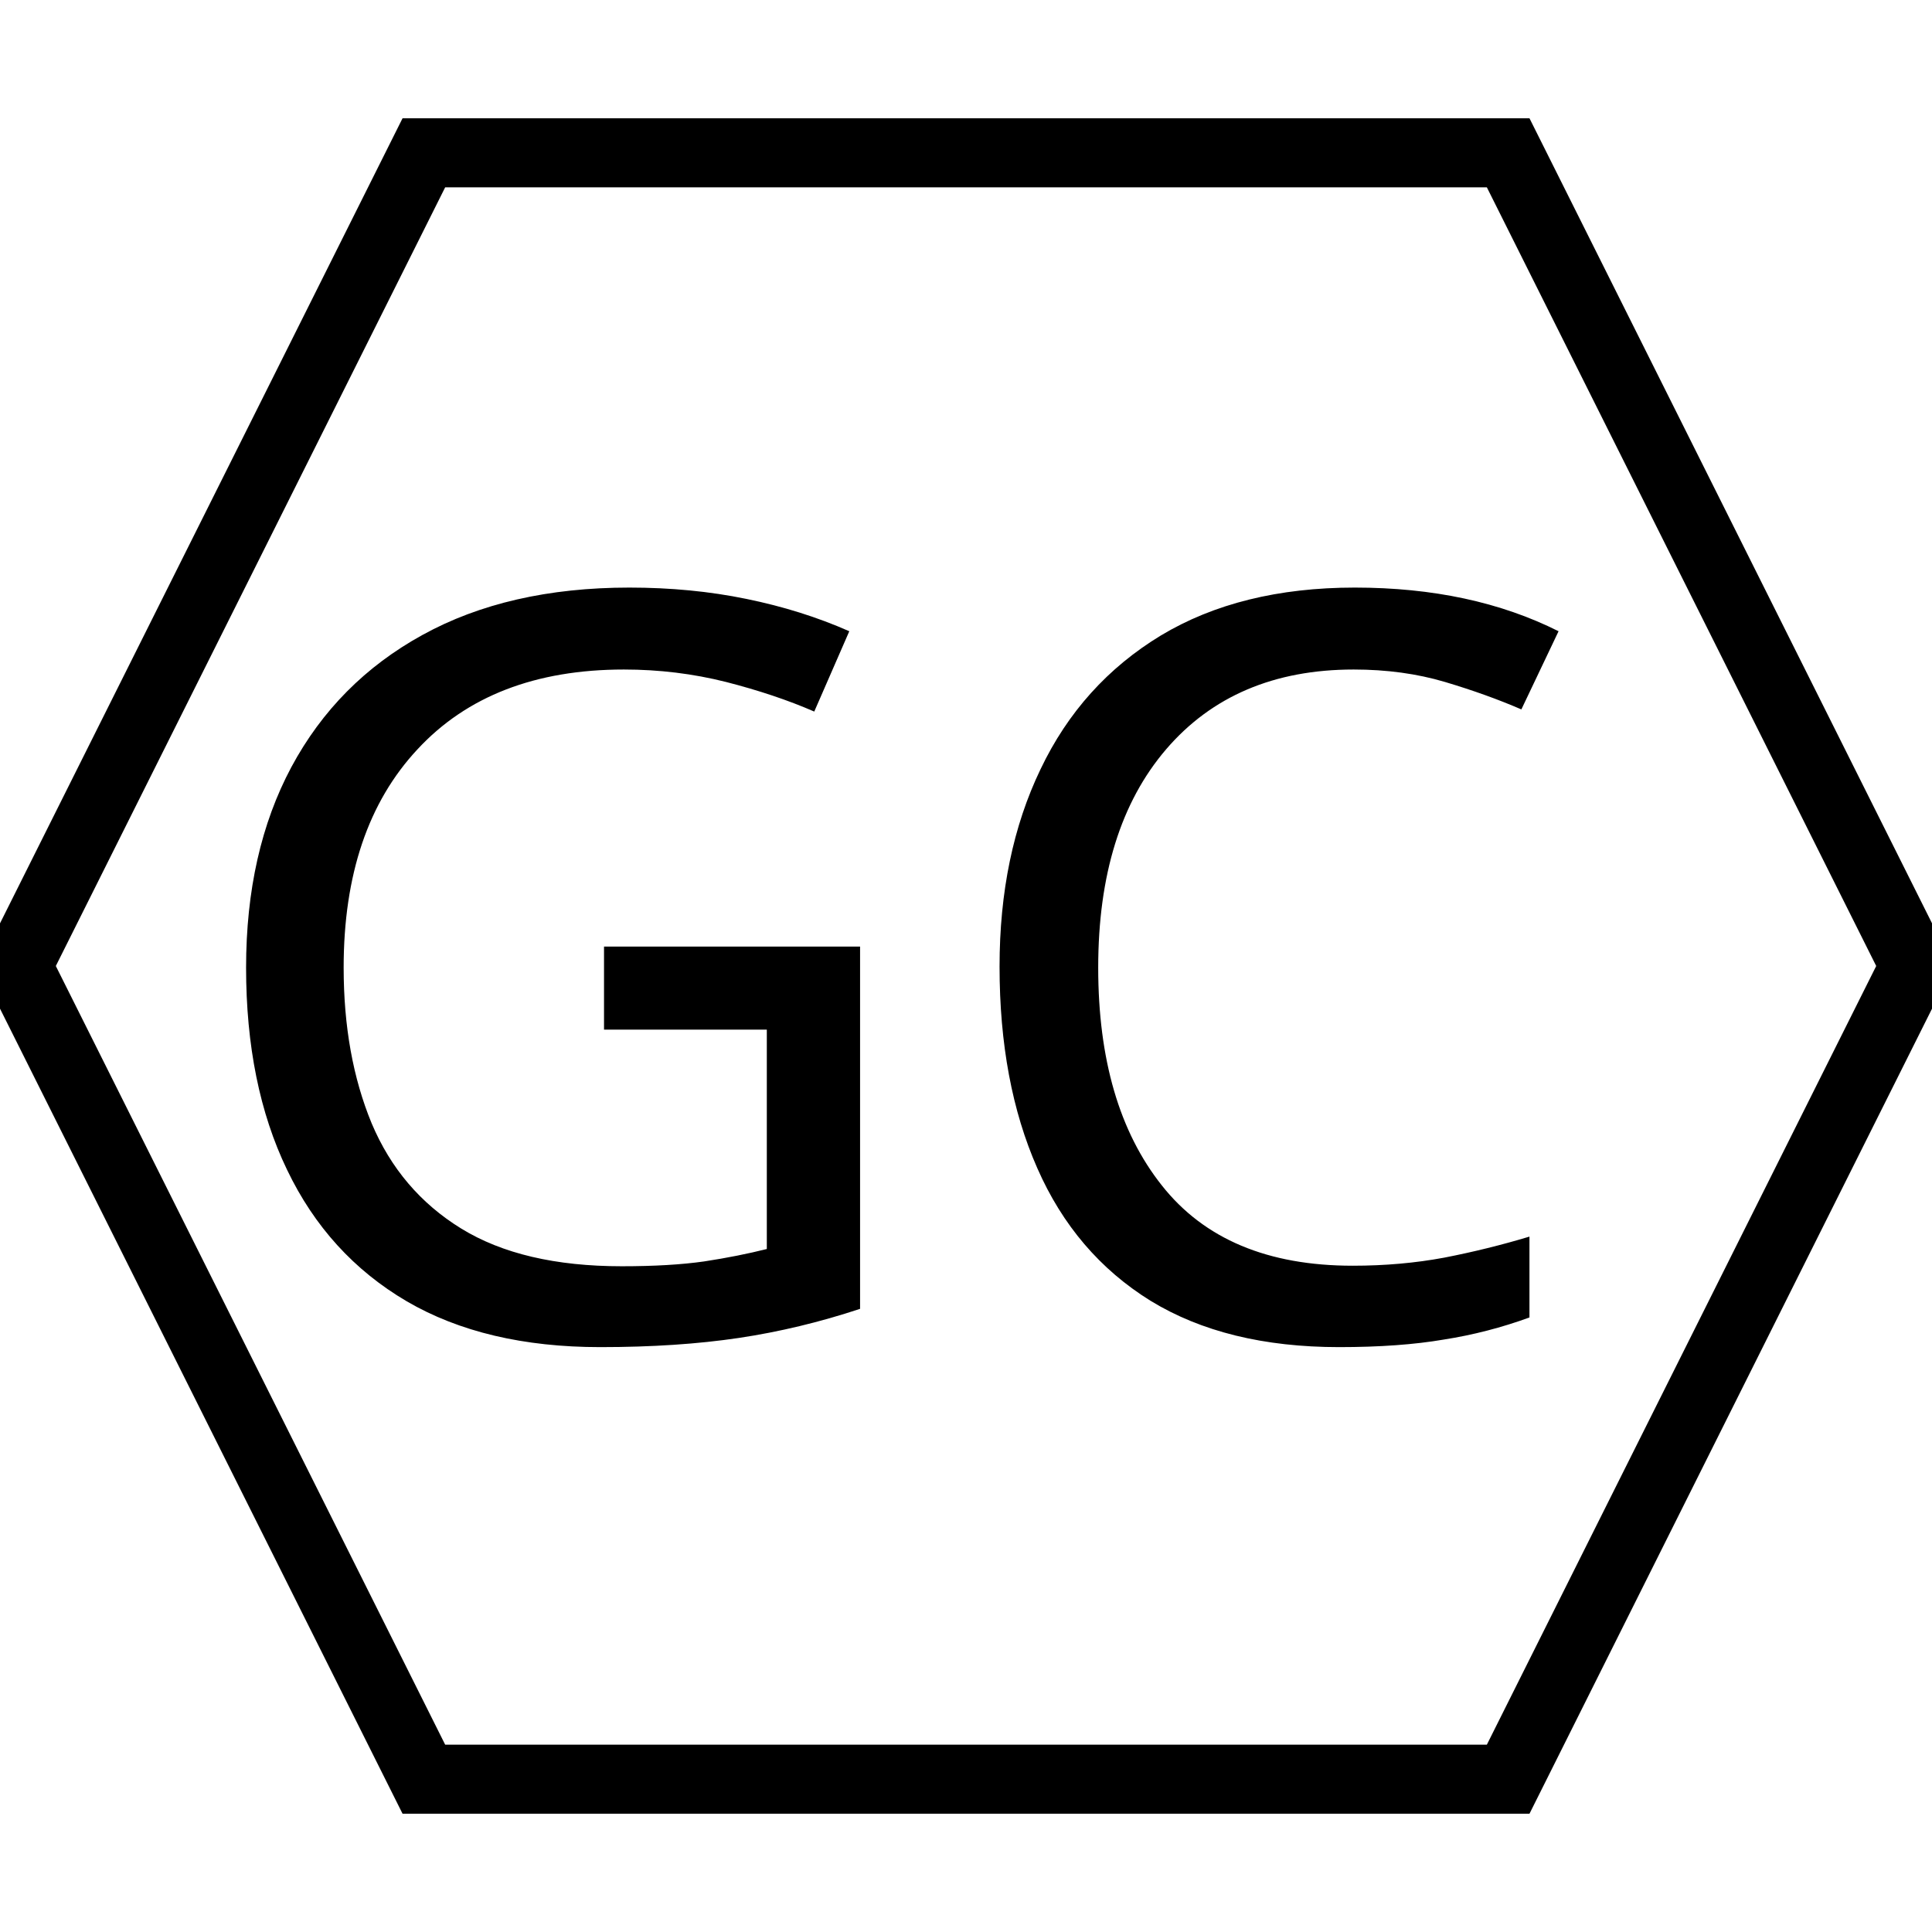
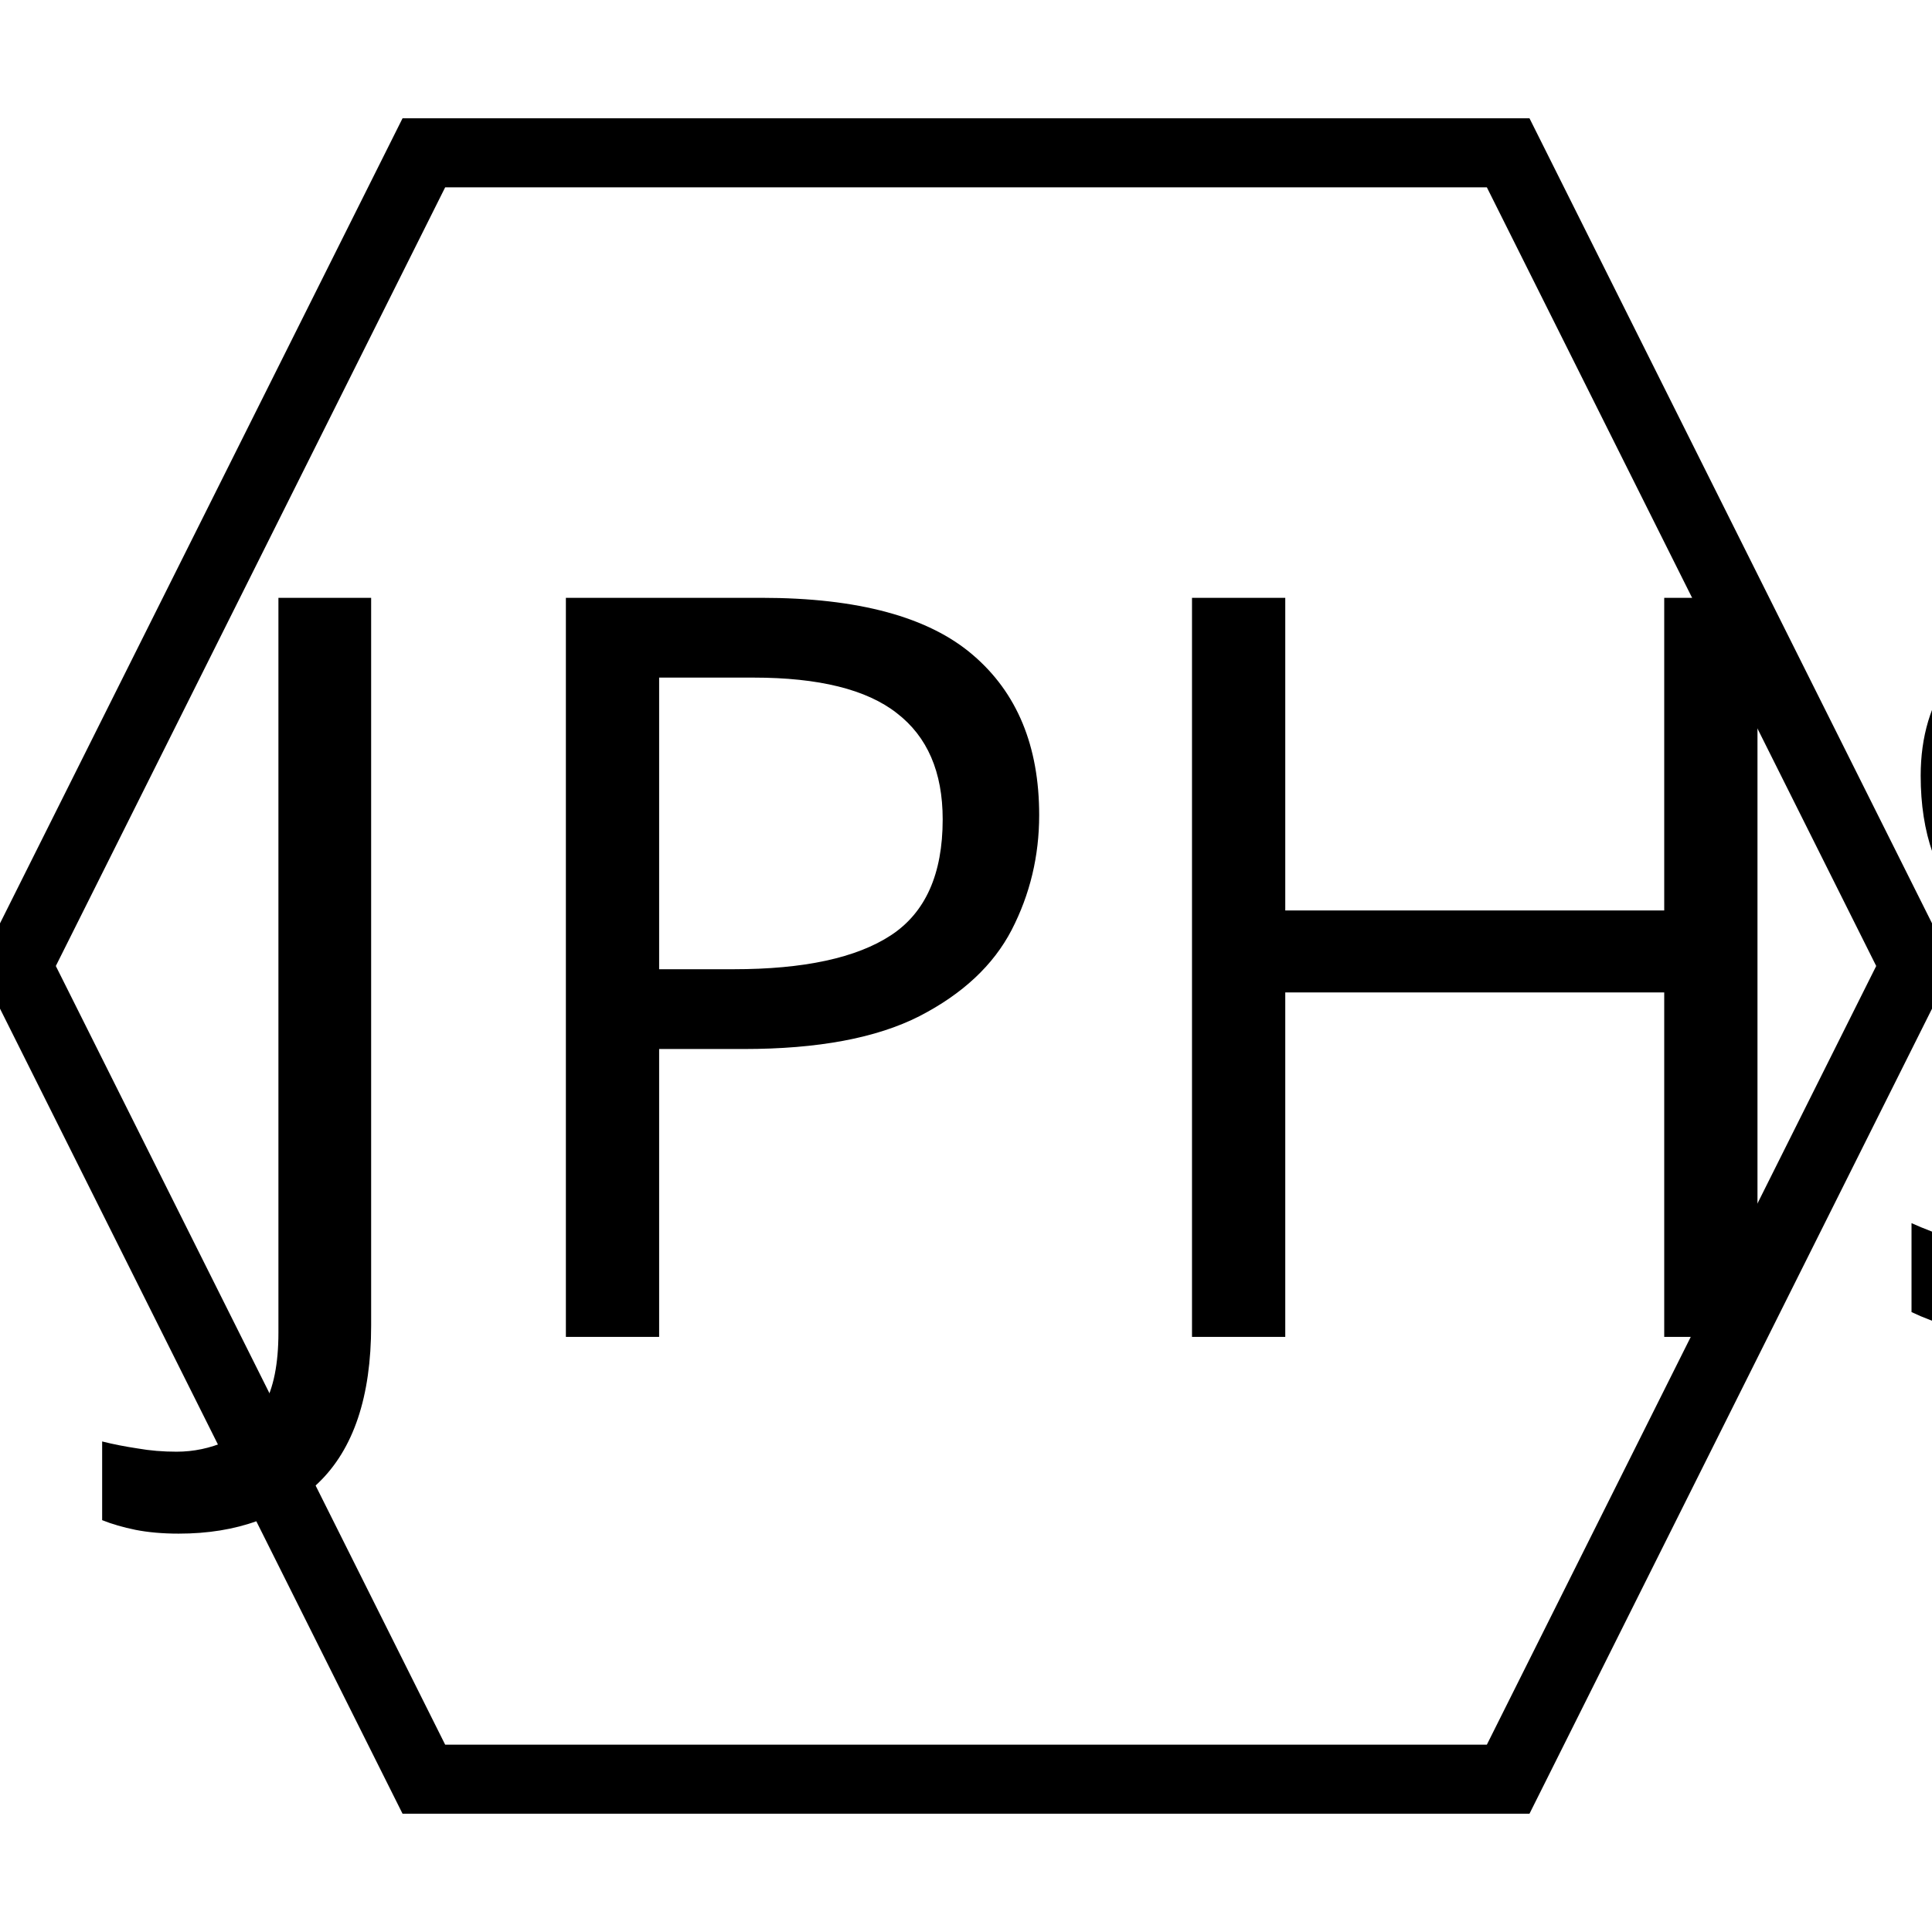
<svg xmlns="http://www.w3.org/2000/svg" width="56" height="56">
  <g>
    <rect fill="#fff" id="canvas_background" height="58" width="58" y="-1" x="-1" />
    <g display="none" overflow="visible" y="0" x="0" height="100%" width="100%" id="canvasGrid">
      <rect fill="url(#gridpattern)" stroke-width="0" y="0" x="0" height="100%" width="100%" />
    </g>
  </g>
  <g>
    <path stroke="#000" id="svg_2" d="m0.5,28l11.786,-23.571l31.429,0l11.786,23.571l-11.786,23.571l-31.429,0l-11.786,-23.571z" stroke-width="2" fill="#fff" />
-     <text font-style="normal" font-weight="normal" xml:space="preserve" text-anchor="start" font-family="'Montserrat Black'" font-size="30" id="svg_1" y="38.75" x="5.305" stroke-width="0" stroke="#000" fill="#000000">GC</text>
+     <text font-style="normal" font-weight="normal" xml:space="preserve" text-anchor="start" font-family="'Montserrat Black'" font-size="30" id="svg_1" y="38.75" x="5.305" stroke-width="0" stroke="#000" fill="#000000">JPHS</text>
  </g>
</svg>
